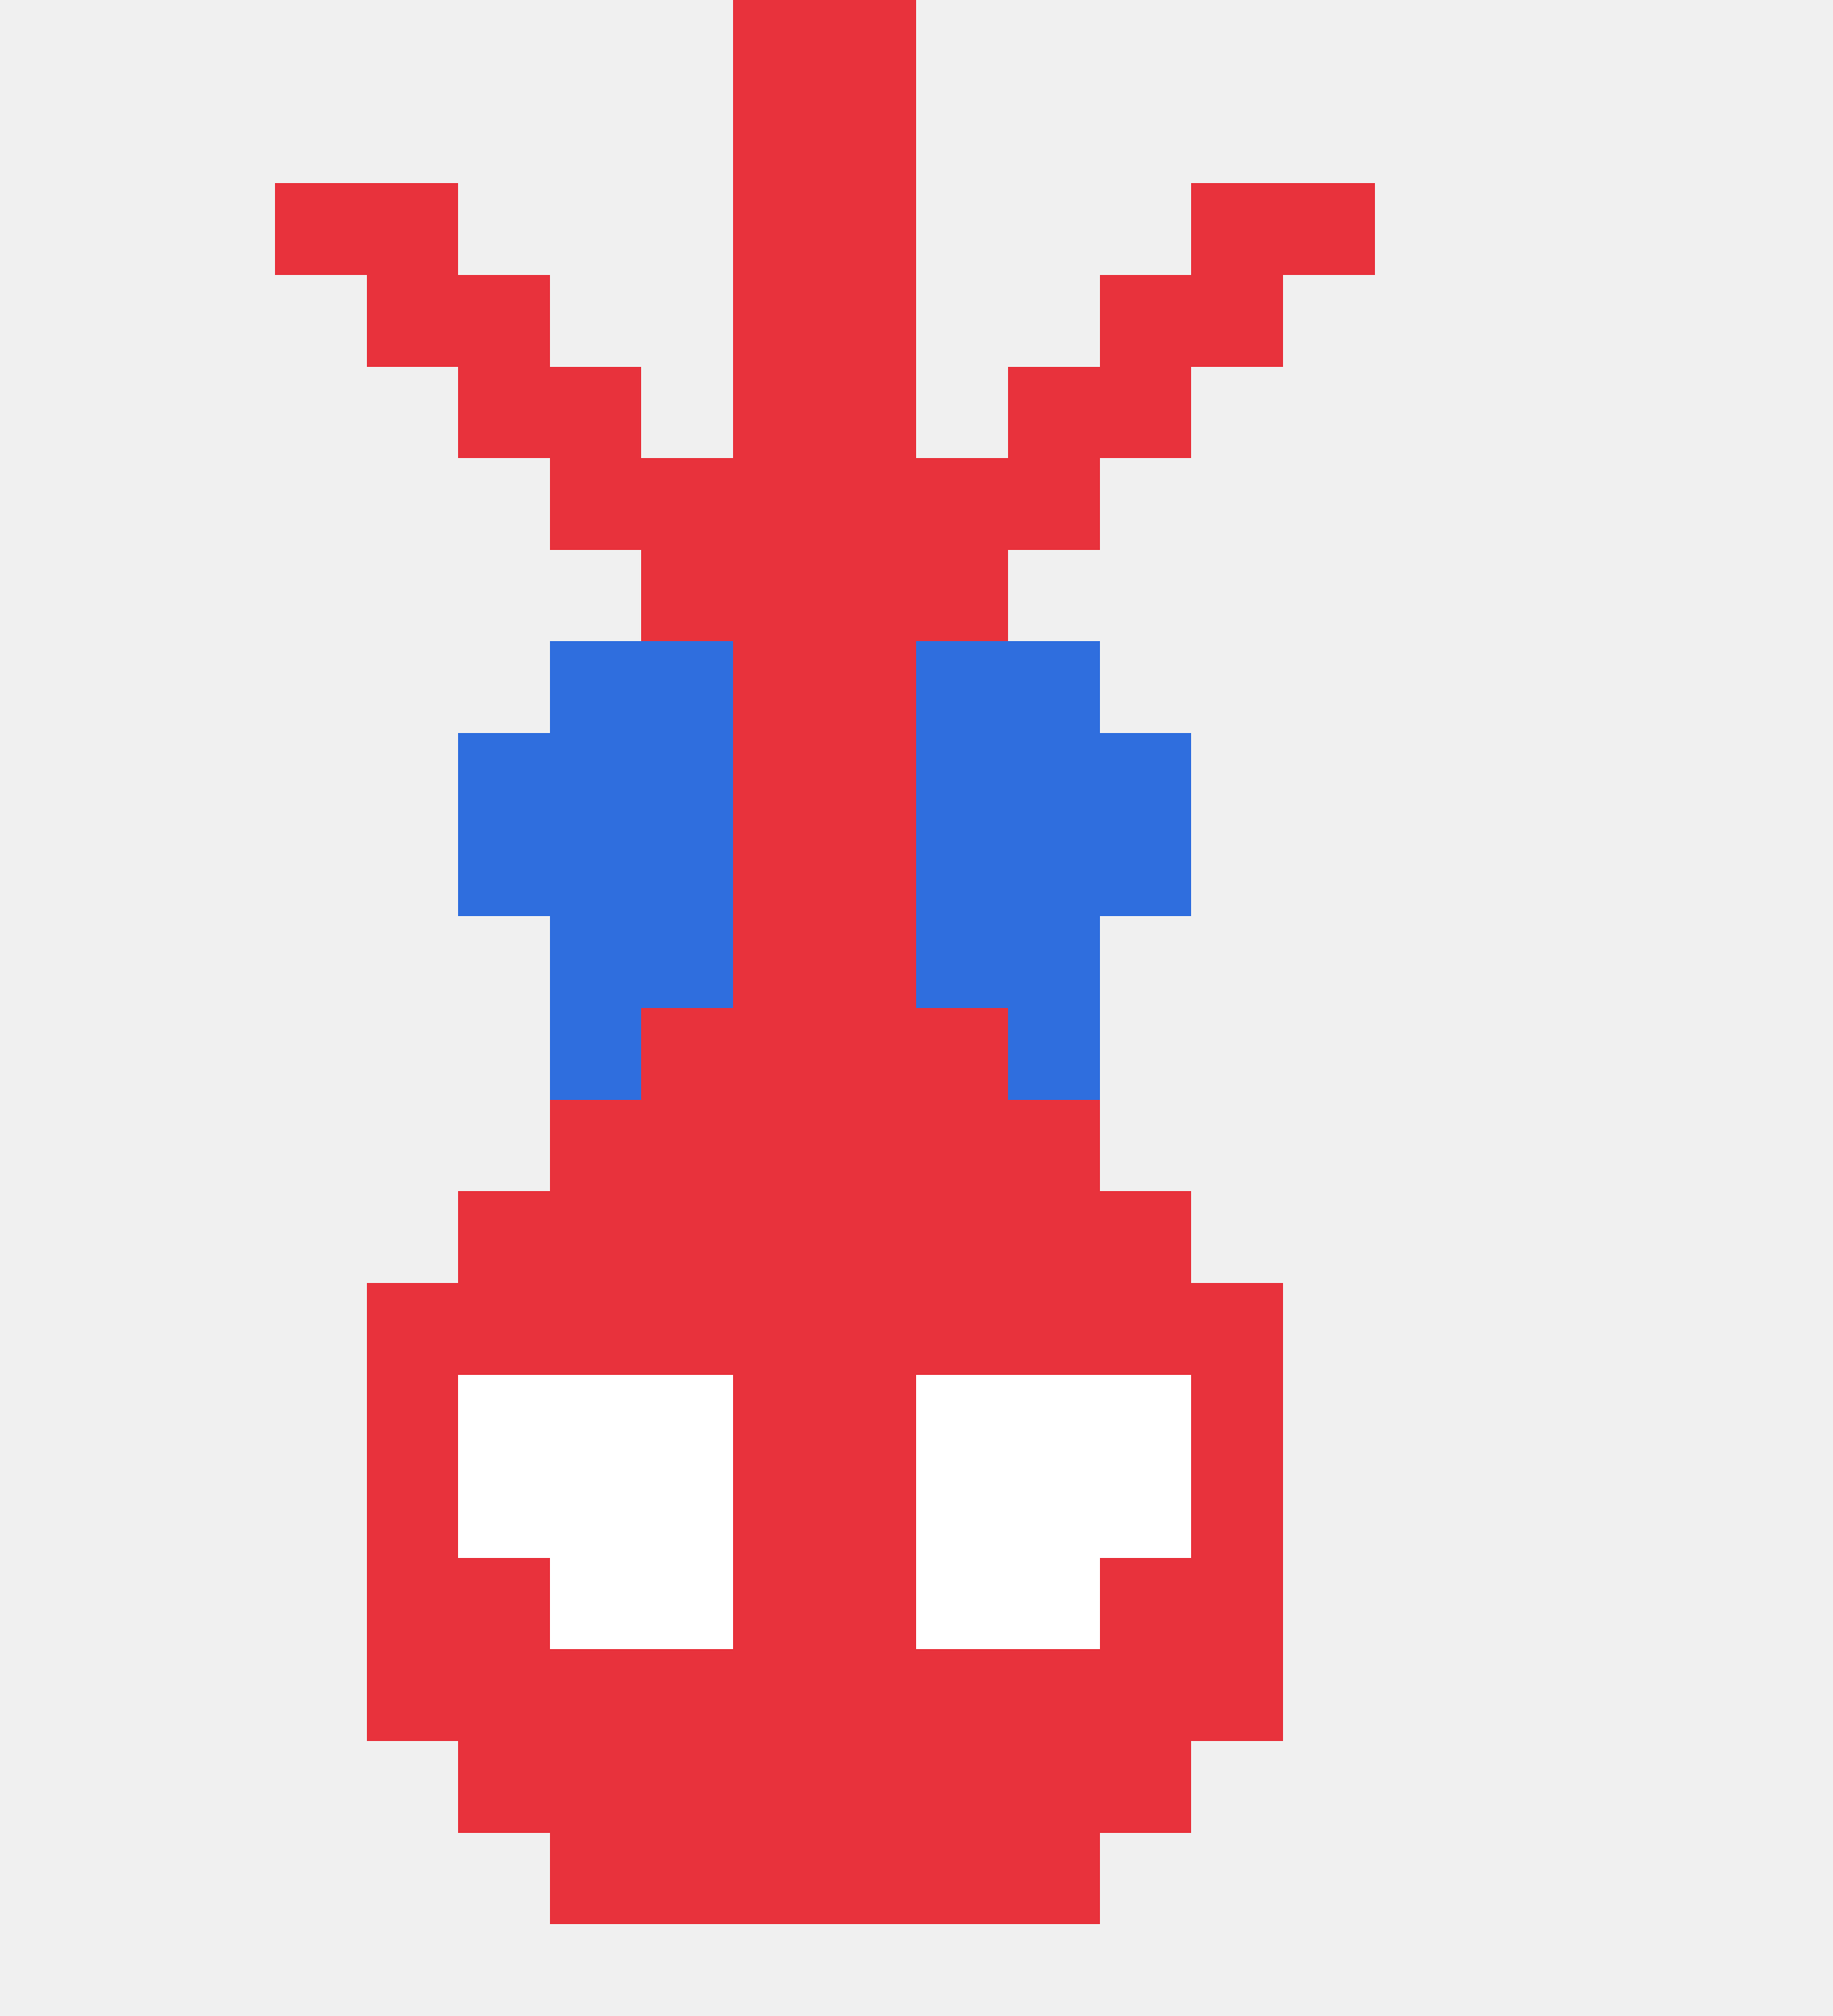
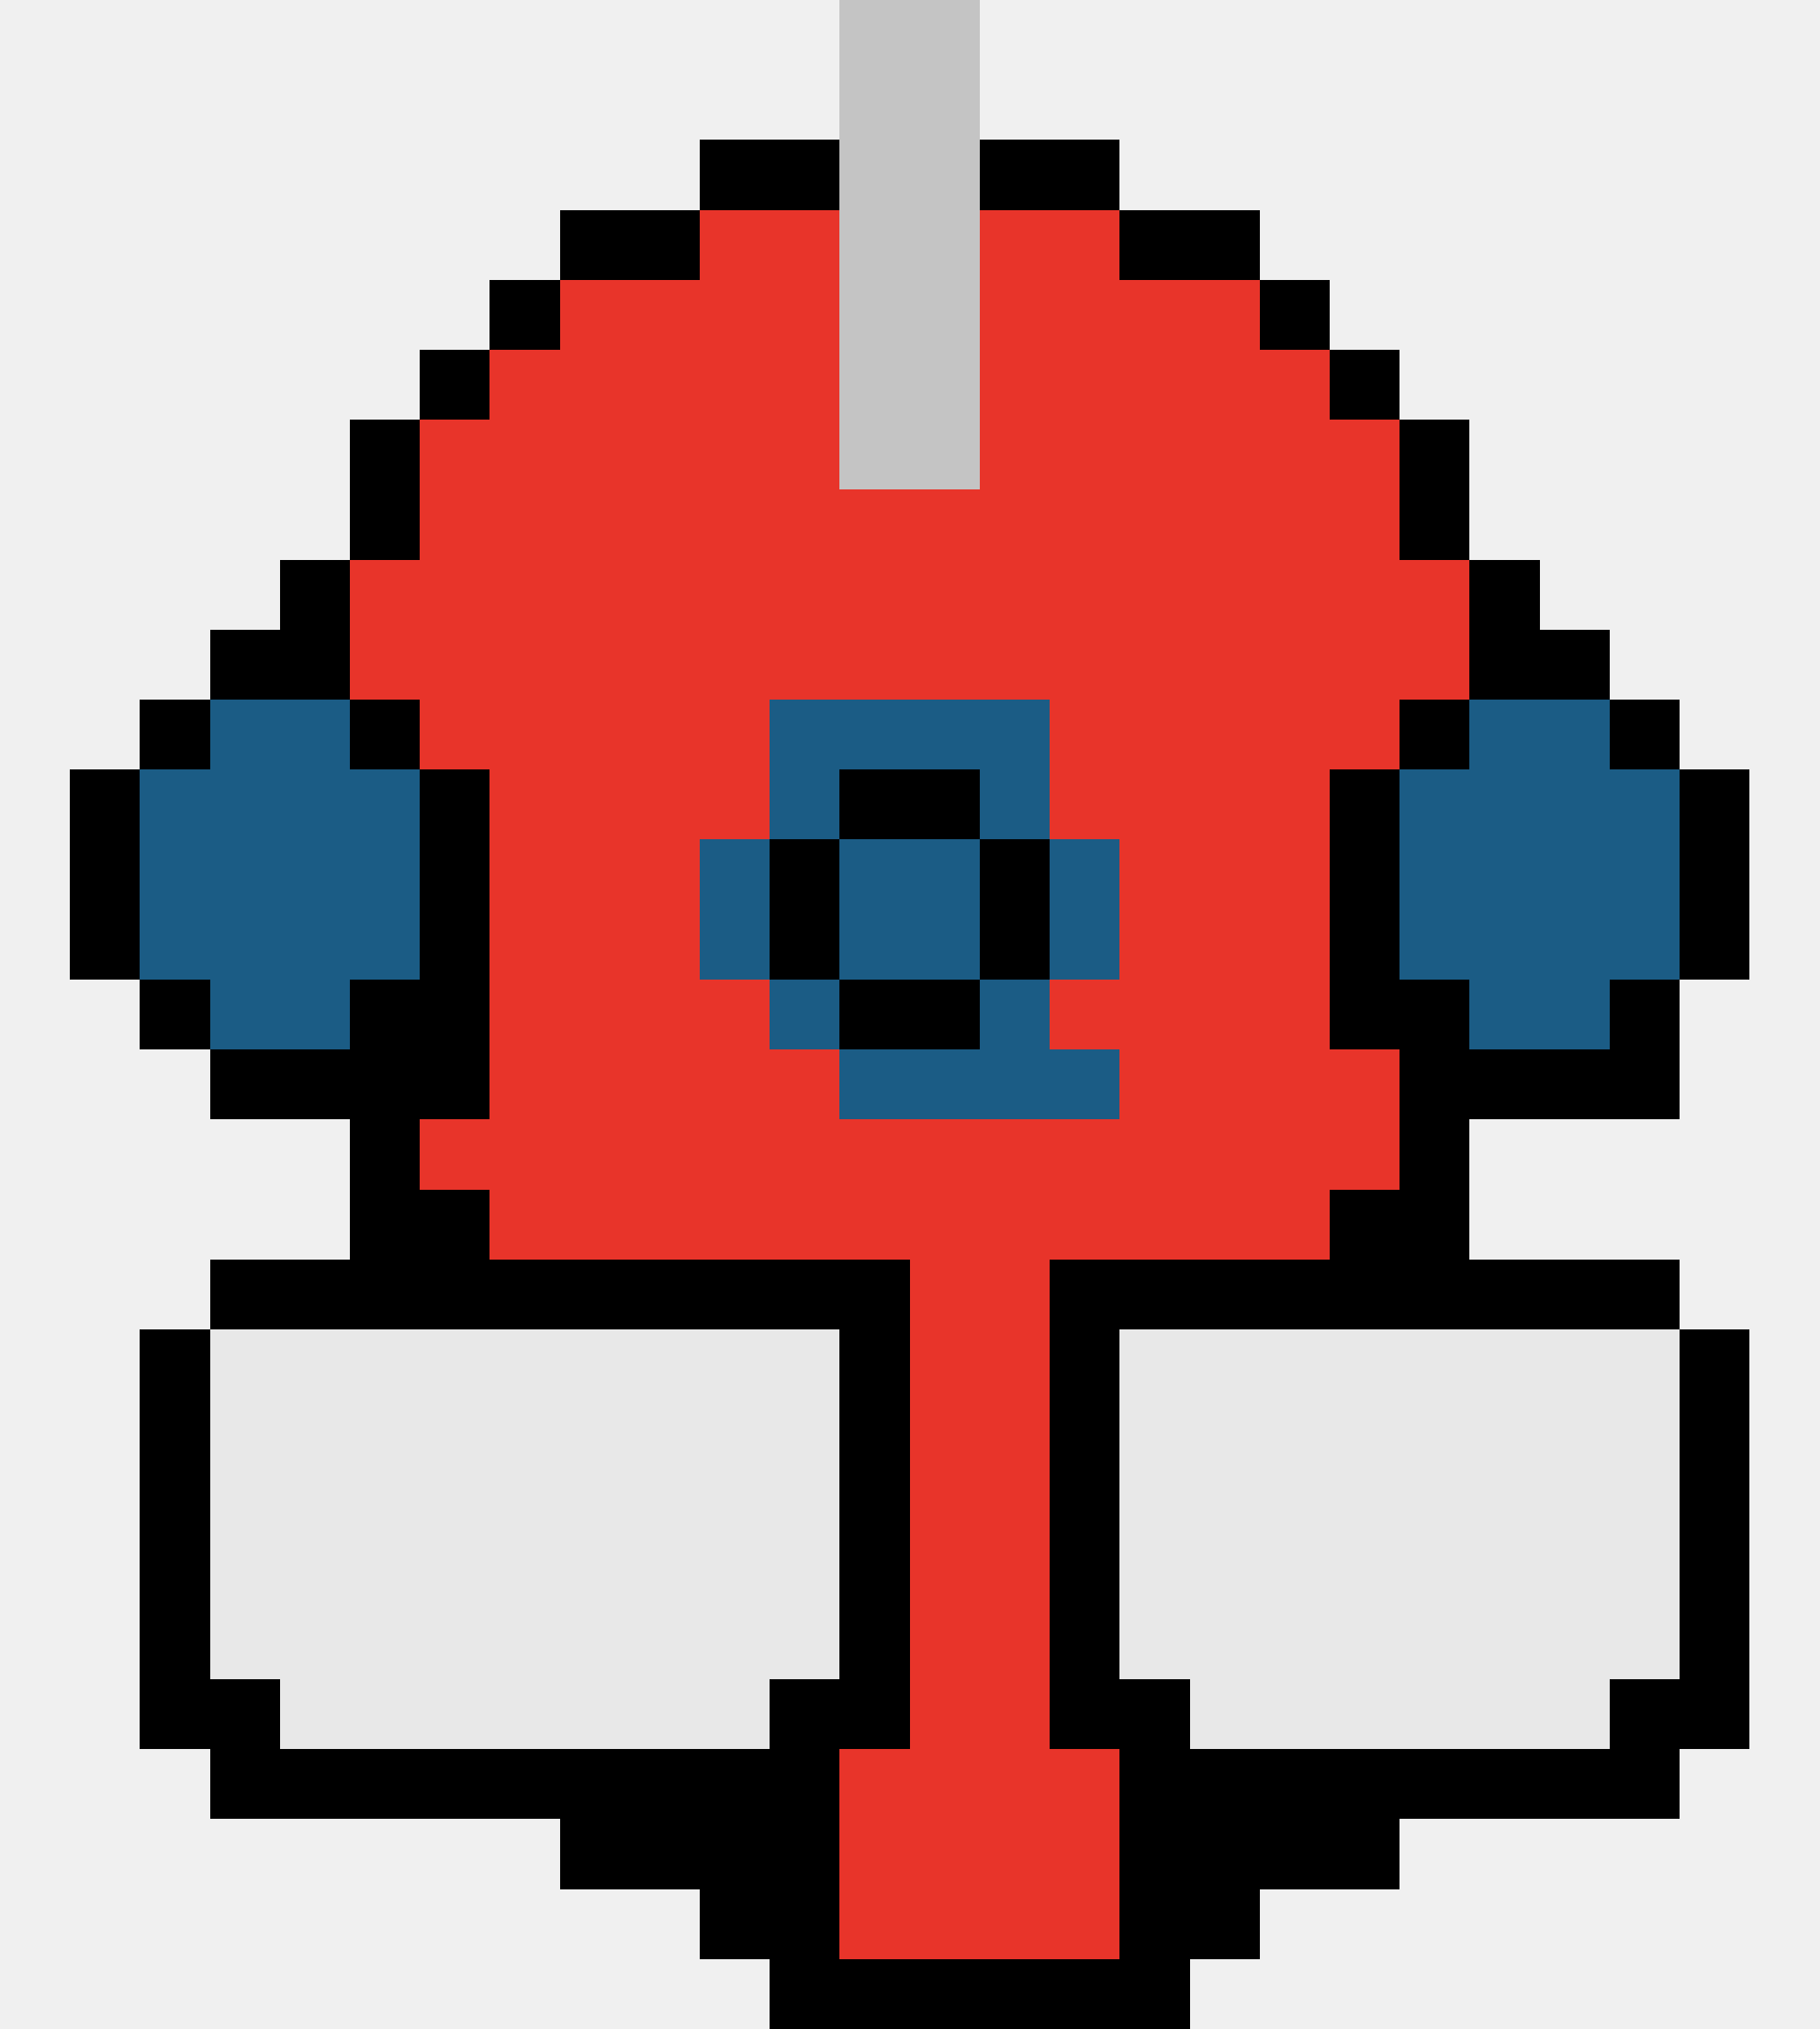
- <svg xmlns="http://www.w3.org/2000/svg" viewBox="0 0 20 22" shape-rendering="crispEdges">
-   <rect x="8" y="0" width="2" height="1" fill="#e8323c" />
-   <rect x="8" y="1" width="2" height="1" fill="#e8323c" />
-   <rect x="3" y="2" width="2" height="1" fill="#e8323c" />
-   <rect x="8" y="2" width="2" height="1" fill="#e8323c" />
-   <rect x="13" y="2" width="2" height="1" fill="#e8323c" />
-   <rect x="4" y="3" width="2" height="1" fill="#e8323c" />
-   <rect x="8" y="3" width="2" height="1" fill="#e8323c" />
-   <rect x="12" y="3" width="2" height="1" fill="#e8323c" />
-   <rect x="5" y="4" width="2" height="1" fill="#e8323c" />
-   <rect x="8" y="4" width="2" height="1" fill="#e8323c" />
-   <rect x="11" y="4" width="2" height="1" fill="#e8323c" />
-   <rect x="6" y="5" width="6" height="1" fill="#e8323c" />
-   <rect x="7" y="6" width="4" height="1" fill="#e8323c" />
-   <rect x="6" y="7" width="2" height="1" fill="#2f6ede" />
-   <rect x="8" y="7" width="2" height="1" fill="#e8323c" />
-   <rect x="10" y="7" width="2" height="1" fill="#2f6ede" />
-   <rect x="5" y="8" width="3" height="1" fill="#2f6ede" />
-   <rect x="8" y="8" width="2" height="1" fill="#e8323c" />
-   <rect x="10" y="8" width="3" height="1" fill="#2f6ede" />
-   <rect x="5" y="9" width="3" height="1" fill="#2f6ede" />
-   <rect x="8" y="9" width="2" height="1" fill="#e8323c" />
-   <rect x="10" y="9" width="3" height="1" fill="#2f6ede" />
-   <rect x="6" y="10" width="2" height="1" fill="#2f6ede" />
-   <rect x="8" y="10" width="2" height="1" fill="#e8323c" />
-   <rect x="10" y="10" width="2" height="1" fill="#2f6ede" />
-   <rect x="6" y="11" width="1" height="1" fill="#2f6ede" />
-   <rect x="7" y="11" width="4" height="1" fill="#e8323c" />
-   <rect x="11" y="11" width="1" height="1" fill="#2f6ede" />
-   <rect x="6" y="12" width="6" height="1" fill="#e8323c" />
-   <rect x="5" y="13" width="8" height="1" fill="#e8323c" />
-   <rect x="4" y="14" width="10" height="1" fill="#e8323c" />
-   <rect x="4" y="15" width="1" height="1" fill="#e8323c" />
-   <rect x="5" y="15" width="3" height="1" fill="#ffffff" />
-   <rect x="8" y="15" width="2" height="1" fill="#e8323c" />
-   <rect x="10" y="15" width="3" height="1" fill="#ffffff" />
-   <rect x="13" y="15" width="1" height="1" fill="#e8323c" />
-   <rect x="4" y="16" width="1" height="1" fill="#e8323c" />
-   <rect x="5" y="16" width="3" height="1" fill="#ffffff" />
-   <rect x="8" y="16" width="2" height="1" fill="#e8323c" />
-   <rect x="10" y="16" width="3" height="1" fill="#ffffff" />
-   <rect x="13" y="16" width="1" height="1" fill="#e8323c" />
-   <rect x="4" y="17" width="2" height="1" fill="#e8323c" />
-   <rect x="6" y="17" width="2" height="1" fill="#ffffff" />
-   <rect x="8" y="17" width="2" height="1" fill="#e8323c" />
-   <rect x="10" y="17" width="2" height="1" fill="#ffffff" />
-   <rect x="12" y="17" width="2" height="1" fill="#e8323c" />
-   <rect x="4" y="18" width="10" height="1" fill="#e8323c" />
-   <rect x="5" y="19" width="8" height="1" fill="#e8323c" />
-   <rect x="6" y="20" width="6" height="1" fill="#e8323c" />
+ <svg xmlns="http://www.w3.org/2000/svg" viewBox="0 0 26 29" shape-rendering="crispEdges">
+   <rect x="12" y="0" width="2" height="1" fill="#c4c4c4" />
+   <rect x="12" y="1" width="2" height="1" fill="#c4c4c4" />
+   <rect x="10" y="2" width="2" height="1" fill="#000000" />
+   <rect x="12" y="2" width="2" height="1" fill="#c4c4c4" />
+   <rect x="14" y="2" width="2" height="1" fill="#000000" />
+   <rect x="8" y="3" width="2" height="1" fill="#000000" />
+   <rect x="10" y="3" width="2" height="1" fill="#e8342a" />
+   <rect x="12" y="3" width="2" height="1" fill="#c4c4c4" />
+   <rect x="14" y="3" width="2" height="1" fill="#e8342a" />
+   <rect x="16" y="3" width="2" height="1" fill="#000000" />
+   <rect x="7" y="4" width="1" height="1" fill="#000000" />
+   <rect x="8" y="4" width="4" height="1" fill="#e8342a" />
+   <rect x="12" y="4" width="2" height="1" fill="#c4c4c4" />
+   <rect x="14" y="4" width="4" height="1" fill="#e8342a" />
+   <rect x="18" y="4" width="1" height="1" fill="#000000" />
+   <rect x="6" y="5" width="1" height="1" fill="#000000" />
+   <rect x="7" y="5" width="5" height="1" fill="#e8342a" />
+   <rect x="12" y="5" width="2" height="1" fill="#c4c4c4" />
+   <rect x="14" y="5" width="5" height="1" fill="#e8342a" />
+   <rect x="19" y="5" width="1" height="1" fill="#000000" />
+   <rect x="5" y="6" width="1" height="1" fill="#000000" />
+   <rect x="6" y="6" width="6" height="1" fill="#e8342a" />
+   <rect x="12" y="6" width="2" height="1" fill="#c4c4c4" />
+   <rect x="14" y="6" width="6" height="1" fill="#e8342a" />
+   <rect x="20" y="6" width="1" height="1" fill="#000000" />
+   <rect x="5" y="7" width="1" height="1" fill="#000000" />
+   <rect x="6" y="7" width="14" height="1" fill="#e8342a" />
+   <rect x="20" y="7" width="1" height="1" fill="#000000" />
+   <rect x="4" y="8" width="1" height="1" fill="#000000" />
+   <rect x="5" y="8" width="16" height="1" fill="#e8342a" />
+   <rect x="21" y="8" width="1" height="1" fill="#000000" />
+   <rect x="3" y="9" width="2" height="1" fill="#000000" />
+   <rect x="5" y="9" width="16" height="1" fill="#e8342a" />
+   <rect x="21" y="9" width="2" height="1" fill="#000000" />
+   <rect x="2" y="10" width="1" height="1" fill="#000000" />
+   <rect x="3" y="10" width="2" height="1" fill="#1b5c85" />
+   <rect x="5" y="10" width="1" height="1" fill="#000000" />
+   <rect x="6" y="10" width="5" height="1" fill="#e8342a" />
+   <rect x="11" y="10" width="4" height="1" fill="#1b5c85" />
+   <rect x="15" y="10" width="5" height="1" fill="#e8342a" />
+   <rect x="20" y="10" width="1" height="1" fill="#000000" />
+   <rect x="21" y="10" width="2" height="1" fill="#1b5c85" />
+   <rect x="23" y="10" width="1" height="1" fill="#000000" />
+   <rect x="1" y="11" width="1" height="1" fill="#000000" />
+   <rect x="2" y="11" width="4" height="1" fill="#1b5c85" />
+   <rect x="6" y="11" width="1" height="1" fill="#000000" />
+   <rect x="7" y="11" width="4" height="1" fill="#e8342a" />
+   <rect x="11" y="11" width="1" height="1" fill="#1b5c85" />
+   <rect x="12" y="11" width="2" height="1" fill="#000000" />
+   <rect x="14" y="11" width="1" height="1" fill="#1b5c85" />
+   <rect x="15" y="11" width="4" height="1" fill="#e8342a" />
+   <rect x="19" y="11" width="1" height="1" fill="#000000" />
+   <rect x="20" y="11" width="4" height="1" fill="#1b5c85" />
+   <rect x="24" y="11" width="1" height="1" fill="#000000" />
+   <rect x="1" y="12" width="1" height="1" fill="#000000" />
+   <rect x="2" y="12" width="4" height="1" fill="#1b5c85" />
+   <rect x="6" y="12" width="1" height="1" fill="#000000" />
+   <rect x="7" y="12" width="3" height="1" fill="#e8342a" />
+   <rect x="10" y="12" width="1" height="1" fill="#1b5c85" />
+   <rect x="11" y="12" width="1" height="1" fill="#000000" />
+   <rect x="12" y="12" width="2" height="1" fill="#1b5c85" />
+   <rect x="14" y="12" width="1" height="1" fill="#000000" />
+   <rect x="15" y="12" width="1" height="1" fill="#1b5c85" />
+   <rect x="16" y="12" width="3" height="1" fill="#e8342a" />
+   <rect x="19" y="12" width="1" height="1" fill="#000000" />
+   <rect x="20" y="12" width="4" height="1" fill="#1b5c85" />
+   <rect x="24" y="12" width="1" height="1" fill="#000000" />
+   <rect x="1" y="13" width="1" height="1" fill="#000000" />
+   <rect x="2" y="13" width="4" height="1" fill="#1b5c85" />
+   <rect x="6" y="13" width="1" height="1" fill="#000000" />
+   <rect x="7" y="13" width="3" height="1" fill="#e8342a" />
+   <rect x="10" y="13" width="1" height="1" fill="#1b5c85" />
+   <rect x="11" y="13" width="1" height="1" fill="#000000" />
+   <rect x="12" y="13" width="2" height="1" fill="#1b5c85" />
+   <rect x="14" y="13" width="1" height="1" fill="#000000" />
+   <rect x="15" y="13" width="1" height="1" fill="#1b5c85" />
+   <rect x="16" y="13" width="3" height="1" fill="#e8342a" />
+   <rect x="19" y="13" width="1" height="1" fill="#000000" />
+   <rect x="20" y="13" width="4" height="1" fill="#1b5c85" />
+   <rect x="24" y="13" width="1" height="1" fill="#000000" />
+   <rect x="2" y="14" width="1" height="1" fill="#000000" />
+   <rect x="3" y="14" width="2" height="1" fill="#1b5c85" />
+   <rect x="5" y="14" width="2" height="1" fill="#000000" />
+   <rect x="7" y="14" width="4" height="1" fill="#e8342a" />
+   <rect x="11" y="14" width="1" height="1" fill="#1b5c85" />
+   <rect x="12" y="14" width="2" height="1" fill="#000000" />
+   <rect x="14" y="14" width="1" height="1" fill="#1b5c85" />
+   <rect x="15" y="14" width="4" height="1" fill="#e8342a" />
+   <rect x="19" y="14" width="2" height="1" fill="#000000" />
+   <rect x="21" y="14" width="2" height="1" fill="#1b5c85" />
+   <rect x="23" y="14" width="1" height="1" fill="#000000" />
+   <rect x="3" y="15" width="4" height="1" fill="#000000" />
+   <rect x="7" y="15" width="5" height="1" fill="#e8342a" />
+   <rect x="12" y="15" width="4" height="1" fill="#1b5c85" />
+   <rect x="16" y="15" width="4" height="1" fill="#e8342a" />
+   <rect x="20" y="15" width="4" height="1" fill="#000000" />
+   <rect x="5" y="16" width="1" height="1" fill="#000000" />
+   <rect x="6" y="16" width="14" height="1" fill="#e8342a" />
+   <rect x="20" y="16" width="1" height="1" fill="#000000" />
+   <rect x="5" y="17" width="2" height="1" fill="#000000" />
+   <rect x="7" y="17" width="12" height="1" fill="#e8342a" />
+   <rect x="19" y="17" width="2" height="1" fill="#000000" />
+   <rect x="3" y="18" width="10" height="1" fill="#000000" />
+   <rect x="13" y="18" width="2" height="1" fill="#e8342a" />
+   <rect x="15" y="18" width="9" height="1" fill="#000000" />
+   <rect x="2" y="19" width="1" height="1" fill="#000000" />
+   <rect x="3" y="19" width="9" height="1" fill="#e8e8e8" />
+   <rect x="12" y="19" width="1" height="1" fill="#000000" />
+   <rect x="13" y="19" width="2" height="1" fill="#e8342a" />
+   <rect x="15" y="19" width="1" height="1" fill="#000000" />
+   <rect x="16" y="19" width="8" height="1" fill="#e8e8e8" />
+   <rect x="24" y="19" width="1" height="1" fill="#000000" />
+   <rect x="2" y="20" width="1" height="1" fill="#000000" />
+   <rect x="3" y="20" width="9" height="1" fill="#e8e8e8" />
+   <rect x="12" y="20" width="1" height="1" fill="#000000" />
+   <rect x="13" y="20" width="2" height="1" fill="#e8342a" />
+   <rect x="15" y="20" width="1" height="1" fill="#000000" />
+   <rect x="16" y="20" width="8" height="1" fill="#e8e8e8" />
+   <rect x="24" y="20" width="1" height="1" fill="#000000" />
+   <rect x="2" y="21" width="1" height="1" fill="#000000" />
+   <rect x="3" y="21" width="9" height="1" fill="#e8e8e8" />
+   <rect x="12" y="21" width="1" height="1" fill="#000000" />
+   <rect x="13" y="21" width="2" height="1" fill="#e8342a" />
+   <rect x="15" y="21" width="1" height="1" fill="#000000" />
+   <rect x="16" y="21" width="8" height="1" fill="#e8e8e8" />
+   <rect x="24" y="21" width="1" height="1" fill="#000000" />
+   <rect x="2" y="22" width="1" height="1" fill="#000000" />
+   <rect x="3" y="22" width="9" height="1" fill="#e8e8e8" />
+   <rect x="12" y="22" width="1" height="1" fill="#000000" />
+   <rect x="13" y="22" width="2" height="1" fill="#e8342a" />
+   <rect x="15" y="22" width="1" height="1" fill="#000000" />
+   <rect x="16" y="22" width="8" height="1" fill="#e8e8e8" />
+   <rect x="24" y="22" width="1" height="1" fill="#000000" />
+   <rect x="2" y="23" width="1" height="1" fill="#000000" />
+   <rect x="3" y="23" width="9" height="1" fill="#e8e8e8" />
+   <rect x="12" y="23" width="1" height="1" fill="#000000" />
+   <rect x="13" y="23" width="2" height="1" fill="#e8342a" />
+   <rect x="15" y="23" width="1" height="1" fill="#000000" />
+   <rect x="16" y="23" width="8" height="1" fill="#e8e8e8" />
+   <rect x="24" y="23" width="1" height="1" fill="#000000" />
+   <rect x="2" y="24" width="2" height="1" fill="#000000" />
+   <rect x="4" y="24" width="7" height="1" fill="#e8e8e8" />
+   <rect x="11" y="24" width="2" height="1" fill="#000000" />
+   <rect x="13" y="24" width="2" height="1" fill="#e8342a" />
+   <rect x="15" y="24" width="2" height="1" fill="#000000" />
+   <rect x="17" y="24" width="6" height="1" fill="#e8e8e8" />
+   <rect x="23" y="24" width="2" height="1" fill="#000000" />
+   <rect x="3" y="25" width="9" height="1" fill="#000000" />
+   <rect x="12" y="25" width="4" height="1" fill="#e8342a" />
+   <rect x="16" y="25" width="8" height="1" fill="#000000" />
+   <rect x="8" y="26" width="4" height="1" fill="#000000" />
+   <rect x="12" y="26" width="4" height="1" fill="#e8342a" />
+   <rect x="16" y="26" width="4" height="1" fill="#000000" />
+   <rect x="10" y="27" width="2" height="1" fill="#000000" />
+   <rect x="12" y="27" width="4" height="1" fill="#e8342a" />
+   <rect x="16" y="27" width="2" height="1" fill="#000000" />
+   <rect x="11" y="28" width="6" height="1" fill="#000000" />
</svg>
